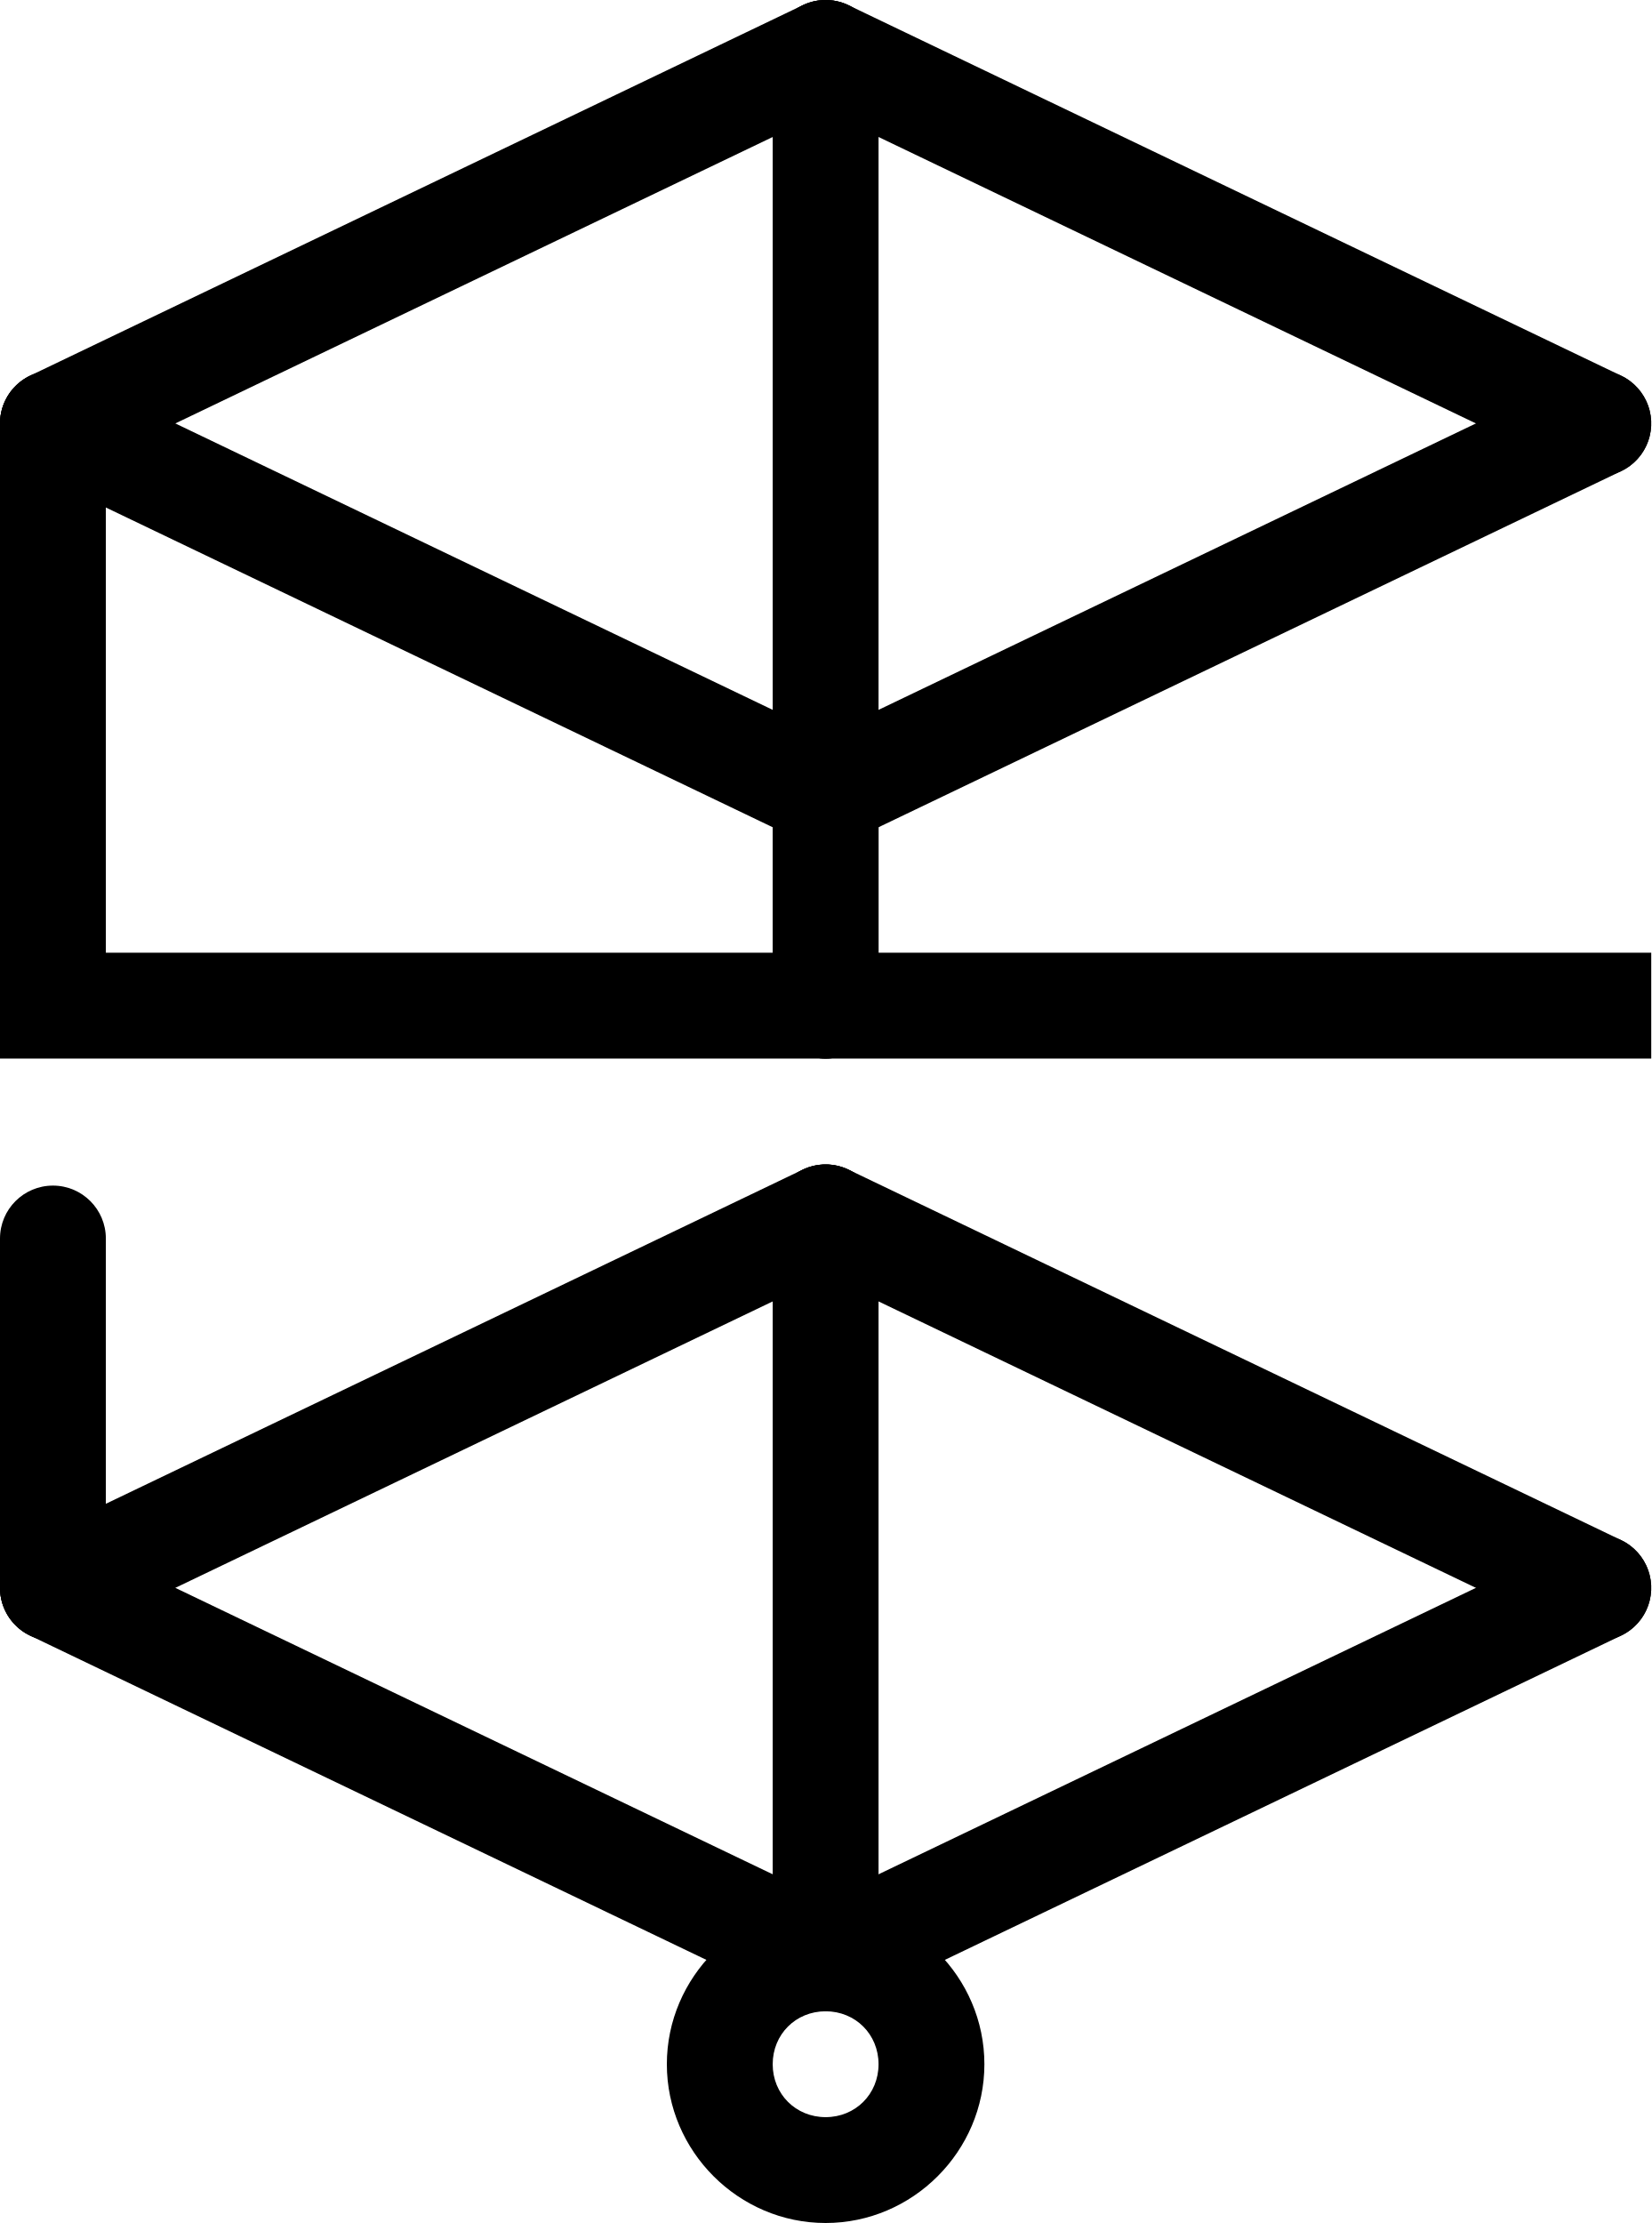
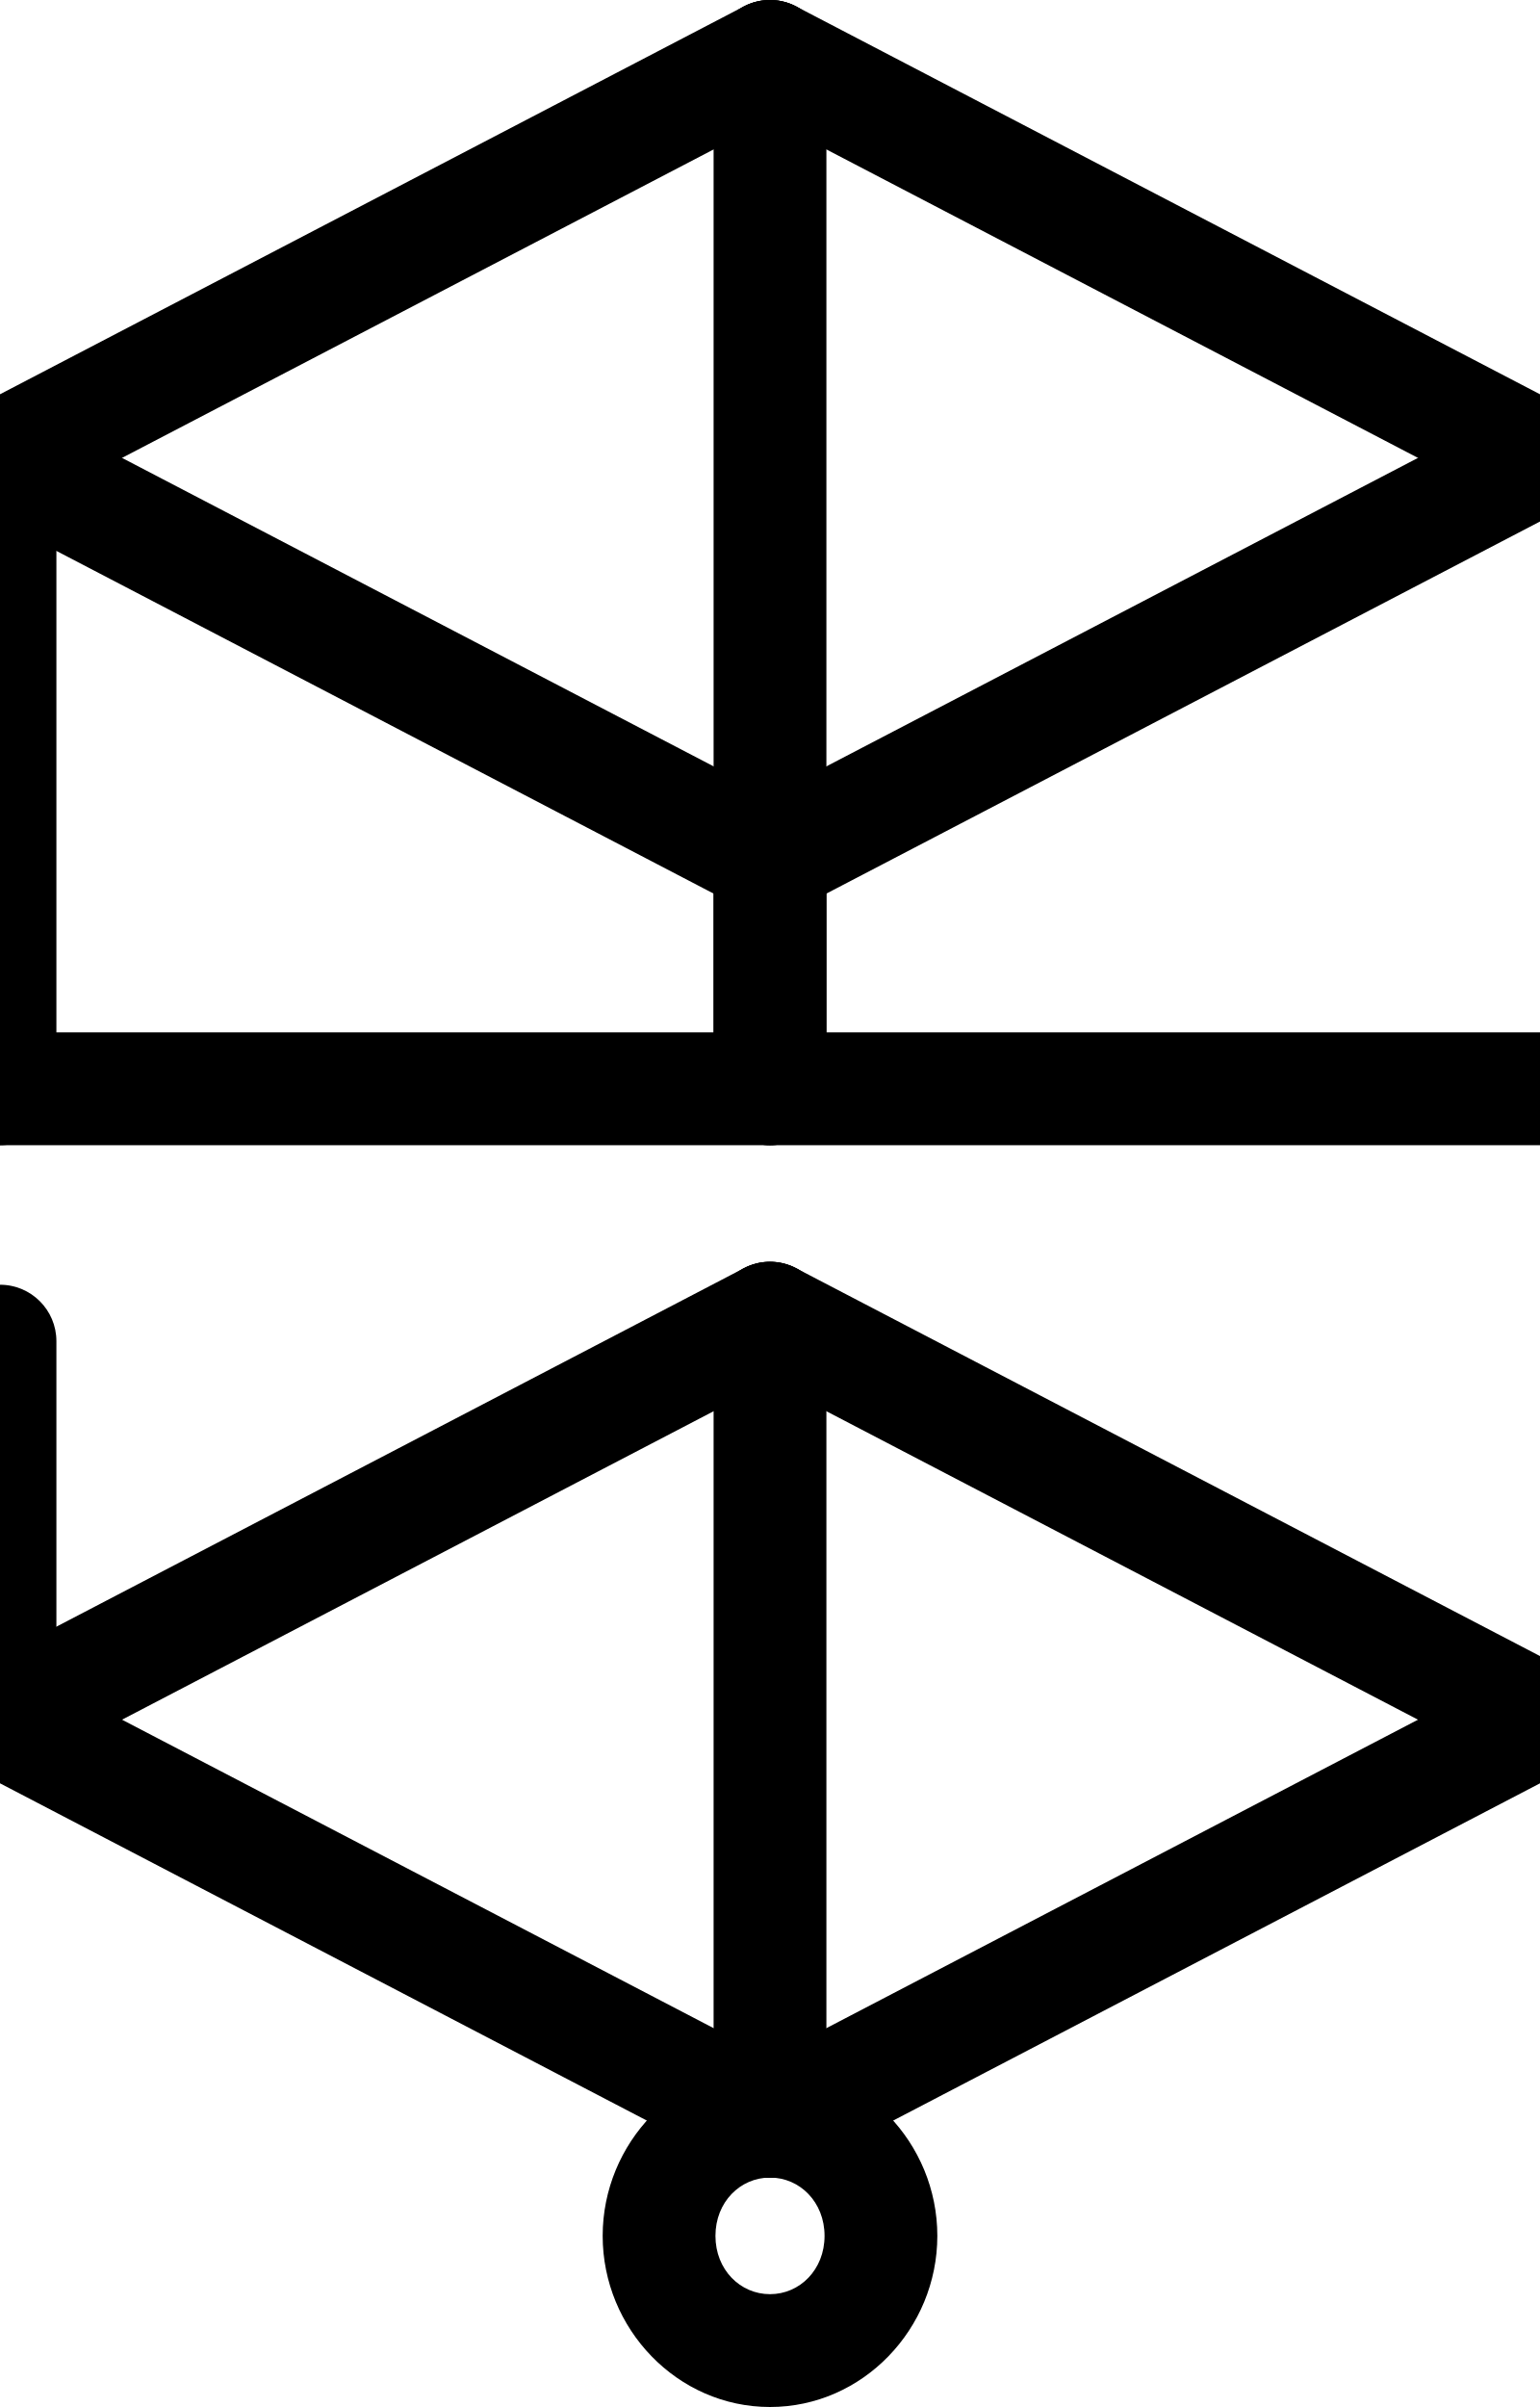
- <svg xmlns="http://www.w3.org/2000/svg" width="156" height="210" viewBox="0 0 156 210" version="1.1" id="rune" xml:space="preserve">
-   <path id="s0" style="fill:#000000;stroke:none" d="m 5,35 a 5,5 0 0 0 -5,5 v 51 a 5,5 0 0 0 5,5 5,5 0 0 0 5,-5 v -51 a 5,5 0 0 0 -5,-5 z m 0,77 a 5,5 0 0 0 -5,5 v 33 a 5,5 0 0 0 5,5 5,5 0 0 0 5,-5 v -33 a 5,5 0 0 0 -5,-5 z" />
-   <path id="s1" style="fill:#000000;stroke:none" d="M 78,3.3230596e-5 A 5,5 0 0 0 73,5 V 95 a 5,5 0 0 0 5,5 5,5 0 0 0 5,-5 V 5 A 5,5 0 0 0 78,3.3230596e-5 Z" />
-   <path id="s2" style="fill:#000000;stroke:none" d="m 78,110 a 5,5 0 0 0 -5,5 v 70 a 5,5 0 0 0 5,5 5,5 0 0 0 5,-5 v -70 a 5,5 0 0 0 -5,-5 z m 0,-40 a 5,5 0 0 0 -5,5 v 20 a 5,5 0 0 0 5,5 5,5 0 0 0 5,-5 v -20 a 5,5 0 0 0 -5,-5 z" />
-   <path id="s3" d="m 79.66,0.283 a 5,5 0 0 0 -3.822,0.209 L 2.838,35.492 a 5,5 0 0 0 -2.346,6.67 5,5 0 0 0 6.67,2.346 L 80.162,9.508 a 5,5 0 0 0 2.346,-6.67 5,5 0 0 0 -2.848,-2.555 z" style="fill:#000000;stroke:none" />
-   <path id="s4" d="m 76.34,0.283 a 5,5 0 0 0 -2.848,2.555 5,5 0 0 0 2.346,6.67 l 73,35 a 5,5 0 0 0 6.67,-2.346 5,5 0 0 0 -2.346,-6.67 l -73,-35 a 5,5 0 0 0 -3.822,-0.209 z" style="fill:#000000;stroke:none" />
-   <path id="s5" d="m 3.34,35.283 a 5,5 0 0 0 -2.848,2.555 5,5 0 0 0 2.346,6.67 L 75.838,79.508 a 5,5 0 0 0 6.67,-2.346 5,5 0 0 0 -2.346,-6.67 L 7.162,35.492 A 5,5 0 0 0 3.34,35.283 Z" style="fill:#000000;stroke:none" />
-   <path id="s6" d="m 152.66,35.283 a 5,5 0 0 0 -3.822,0.209 l -73,35 a 5,5 0 0 0 -2.346,6.67 5,5 0 0 0 6.67,2.346 l 73,-35 a 5,5 0 0 0 2.346,-6.67 5,5 0 0 0 -2.848,-2.555 z" style="fill:#000000;stroke:none" />
-   <path id="s7" d="m 79.66,110.283 a 5,5 0 0 0 -3.822,0.209 l -73,35 a 5,5 0 0 0 -2.346,6.67 5,5 0 0 0 6.67,2.346 l 73,-35 a 5,5 0 0 0 2.346,-6.67 5,5 0 0 0 -2.848,-2.555 z" style="fill:#000000;stroke:none" />
-   <path id="s8" d="m 76.34,110.283 a 5,5 0 0 0 -2.848,2.555 5,5 0 0 0 2.346,6.67 l 73,35 a 5,5 0 0 0 6.67,-2.346 5,5 0 0 0 -2.346,-6.67 l -73,-35 a 5,5 0 0 0 -3.822,-0.209 z" style="fill:#000000;stroke:none" />
-   <path id="s9" d="m 3.34,145.283 a 5,5 0 0 0 -2.848,2.555 5,5 0 0 0 2.346,6.67 l 73,35 a 5,5 0 0 0 6.67,-2.346 5,5 0 0 0 -2.346,-6.67 l -73,-35 a 5,5 0 0 0 -3.822,-0.209 z" style="fill:#000000;stroke:none" />
-   <path id="s10" d="m 152.66,145.283 a 5,5 0 0 0 -3.822,0.209 l -73,35 a 5,5 0 0 0 -2.346,6.67 5,5 0 0 0 6.67,2.346 l 73,-35 a 5,5 0 0 0 2.346,-6.67 5,5 0 0 0 -2.848,-2.555 z" style="fill:#000000;stroke:none" />
-   <path id="s11" d="m 78,180 c -8.225,0 -15,6.775 -15,15 0,8.225 6.775,15 15,15 8.225,0 15,-6.775 15,-15 0,-8.225 -6.775,-15 -15,-15 z m 0,10 c 2.821,0 5,2.179 5,5 0,2.821 -2.179,5 -5,5 -2.821,0 -5,-2.179 -5,-5 0,-2.821 2.179,-5 5,-5 z" style="fill:#000000;stroke:none" />
-   <path id="base" d="m 0,90 v 10 h 156 v -10 z" style="fill:#000000;stroke:none" />
+ <svg xmlns="http://www.w3.org/2000/svg" width="640" height="1000" viewBox="0 0 640 1000" version="1.1" id="rune" xml:space="preserve">
+   <path id="base" d="m -23.438,428.906 v 46.875 H 0 640 663.438 v -46.875 H 640 0 Z" />
+   <path id="s0" d="m 0,166.797 a 23.437,23.437 0 0 0 -23.438,23.438 V 452.344 A 23.437,23.437 0 0 0 0,475.781 23.437,23.437 0 0 0 23.438,452.344 V 190.234 A 23.437,23.437 0 0 0 0,166.797 Z M 0,533.75 a 23.437,23.437 0 0 0 -23.438,23.438 V 714.453 A 23.437,23.437 0 0 0 0,737.891 23.437,23.437 0 0 0 23.438,714.453 V 557.188 A 23.437,23.437 0 0 0 0,533.75 Z" />
+   <path id="s1" d="M 320,0 A 23.437,23.437 0 0 0 296.562,23.438 V 452.344 A 23.437,23.437 0 0 0 320,475.781 23.437,23.437 0 0 0 343.438,452.344 V 23.438 A 23.437,23.437 0 0 0 320,0 Z" />
+   <path id="s2" d="m 320,333.594 a 23.437,23.437 0 0 0 -23.438,23.438 v 95.312 a 23.437,23.437 0 0 0 23.438,23.438 23.437,23.437 0 0 0 23.438,-23.438 v -95.312 A 23.437,23.437 0 0 0 320,333.594 Z m 0,190.625 a 23.437,23.437 0 0 0 -23.438,23.438 V 881.25 A 23.437,23.437 0 0 0 320,904.688 23.437,23.437 0 0 0 343.438,881.25 V 547.656 A 23.437,23.437 0 0 0 320,524.219 Z" />
+   <path id="s3" d="M 321.01,0.021 A 23.437,23.437 0 0 0 309.166,2.654 L -10.834,169.451 a 23.437,23.437 0 0 0 -9.949,31.615 23.437,23.437 0 0 0 31.617,9.951 L 330.834,44.221 A 23.437,23.437 0 0 0 340.783,12.604 23.437,23.437 0 0 0 321.01,0.021 Z" />
+   <path id="s4" d="M 318.99,0.021 A 23.437,23.437 0 0 0 299.217,12.604 a 23.437,23.437 0 0 0 9.949,31.617 l 320,166.797 a 23.437,23.437 0 0 0 31.617,-9.951 23.437,23.437 0 0 0 -9.949,-31.615 l -320,-166.797 A 23.437,23.437 0 0 0 318.99,0.021 Z" />
+   <path id="s5" d="m -1.01,166.818 a 23.437,23.437 0 0 0 -19.773,12.582 23.437,23.437 0 0 0 9.949,31.617 L 309.166,377.814 a 23.437,23.437 0 0 0 31.617,-9.951 23.437,23.437 0 0 0 -9.949,-31.615 L 10.834,169.451 a 23.437,23.437 0 0 0 -11.844,-2.633 z" />
+   <path id="s6" d="m 641.01,166.818 a 23.437,23.437 0 0 0 -11.844,2.633 l -320,166.797 a 23.437,23.437 0 0 0 -9.949,31.615 23.437,23.437 0 0 0 31.617,9.951 l 320,-166.797 a 23.437,23.437 0 0 0 9.949,-31.617 23.437,23.437 0 0 0 -19.773,-12.582 z" />
+   <path id="s7" d="m 321.01,524.24 a 23.437,23.437 0 0 0 -11.844,2.633 L -10.834,693.67 a 23.437,23.437 0 0 0 -9.949,31.617 23.437,23.437 0 0 0 31.617,9.949 L 330.834,568.439 a 23.437,23.437 0 0 0 9.949,-31.615 23.437,23.437 0 0 0 -19.773,-12.584 z" />
+   <path id="s8" d="m 318.99,524.24 a 23.437,23.437 0 0 0 -19.773,12.584 23.437,23.437 0 0 0 9.949,31.615 l 320,166.797 a 23.437,23.437 0 0 0 31.617,-9.949 23.437,23.437 0 0 0 -9.949,-31.617 l -320,-166.797 a 23.437,23.437 0 0 0 -11.844,-2.633 z" />
+   <path id="s9" d="m -1.01,691.039 a 23.437,23.437 0 0 0 -19.773,12.582 23.437,23.437 0 0 0 9.949,31.615 L 309.166,902.033 a 23.437,23.437 0 0 0 31.617,-9.949 23.437,23.437 0 0 0 -9.949,-31.617 L 10.834,693.67 a 23.437,23.437 0 0 0 -11.844,-2.631 z" />
+   <path id="s10" d="m 641.01,691.039 a 23.437,23.437 0 0 0 -11.844,2.631 l -320,166.797 a 23.437,23.437 0 0 0 -9.949,31.617 23.437,23.437 0 0 0 31.617,9.949 l 320,-166.797 a 23.437,23.437 0 0 0 9.949,-31.615 23.437,23.437 0 0 0 -19.773,-12.582 z" />
+   <path id="s11" d="m 320,857.812 c -38.555,0 -69.541,32.52 -69.541,71.094 0,38.574 30.986,71.094 69.541,71.094 38.555,0 69.541,-32.52 69.541,-71.094 0,-38.574 -30.986,-71.094 -69.541,-71.094 z m 0,46.875 c 12.37,0 22.668,10.153 22.668,24.219 0,14.066 -10.298,24.221 -22.668,24.221 -12.37,0 -22.668,-10.155 -22.668,-24.221 0,-14.066 10.298,-24.219 22.668,-24.219 z" />
</svg>
